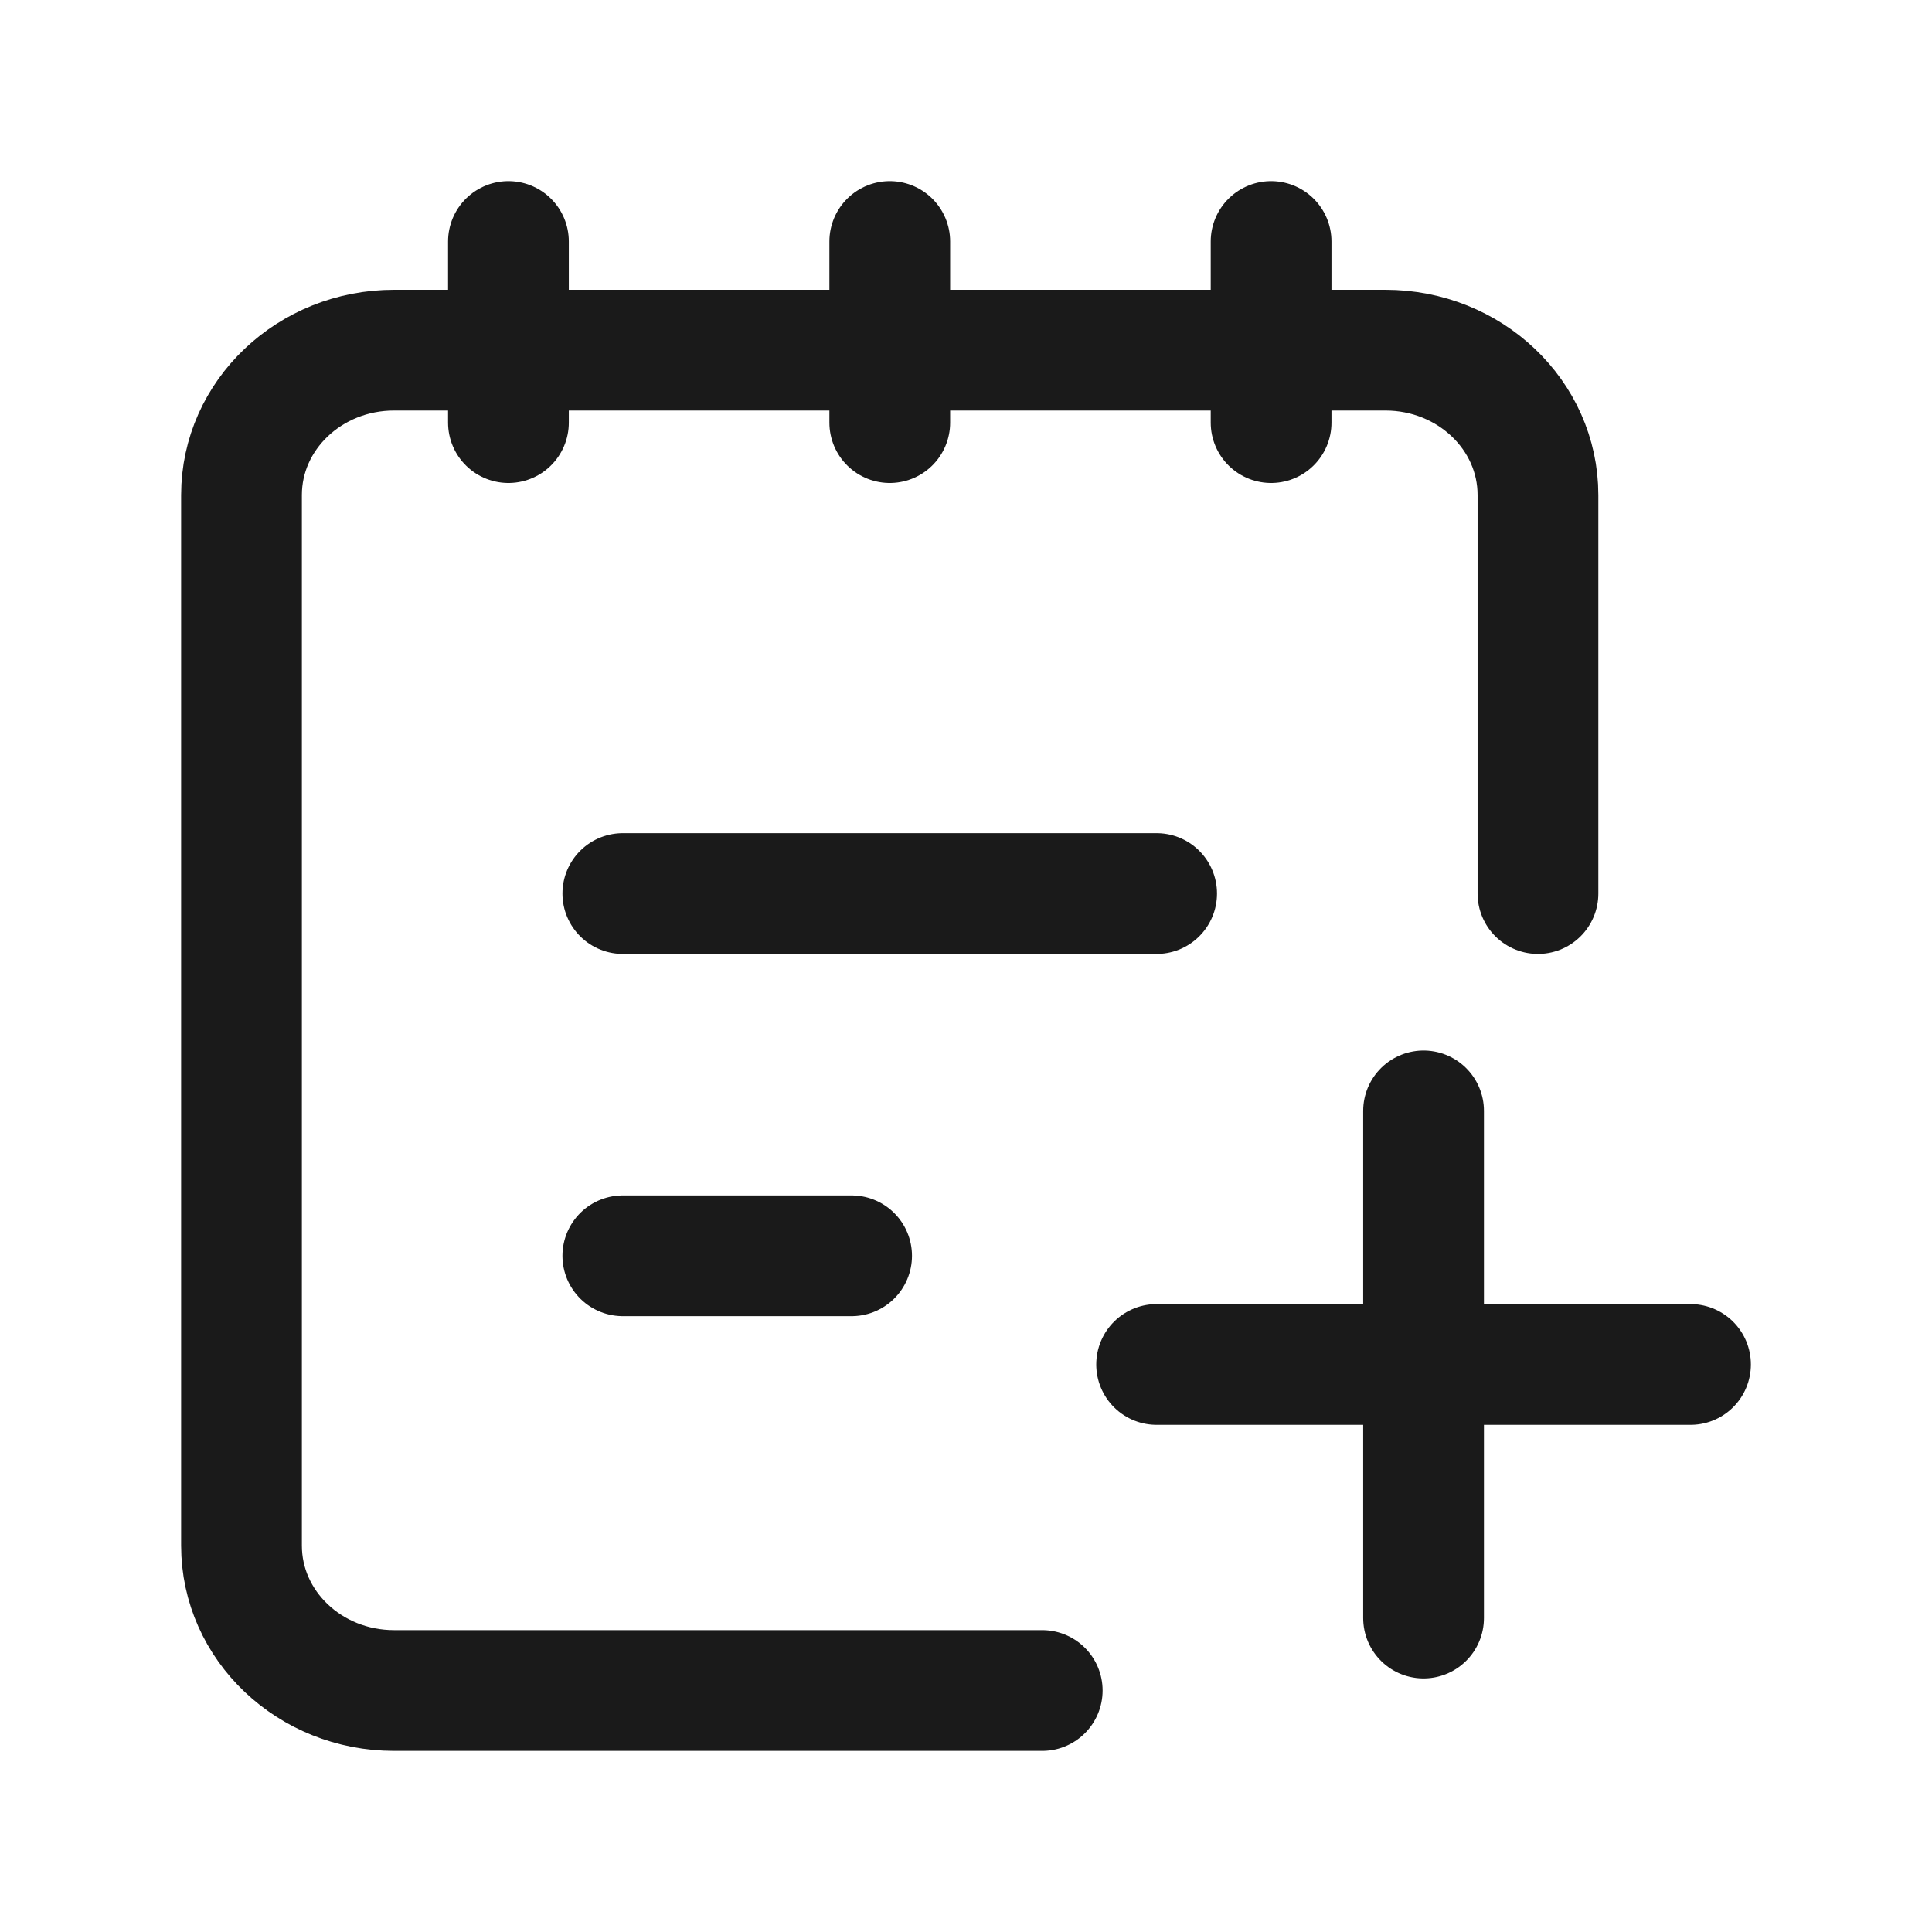
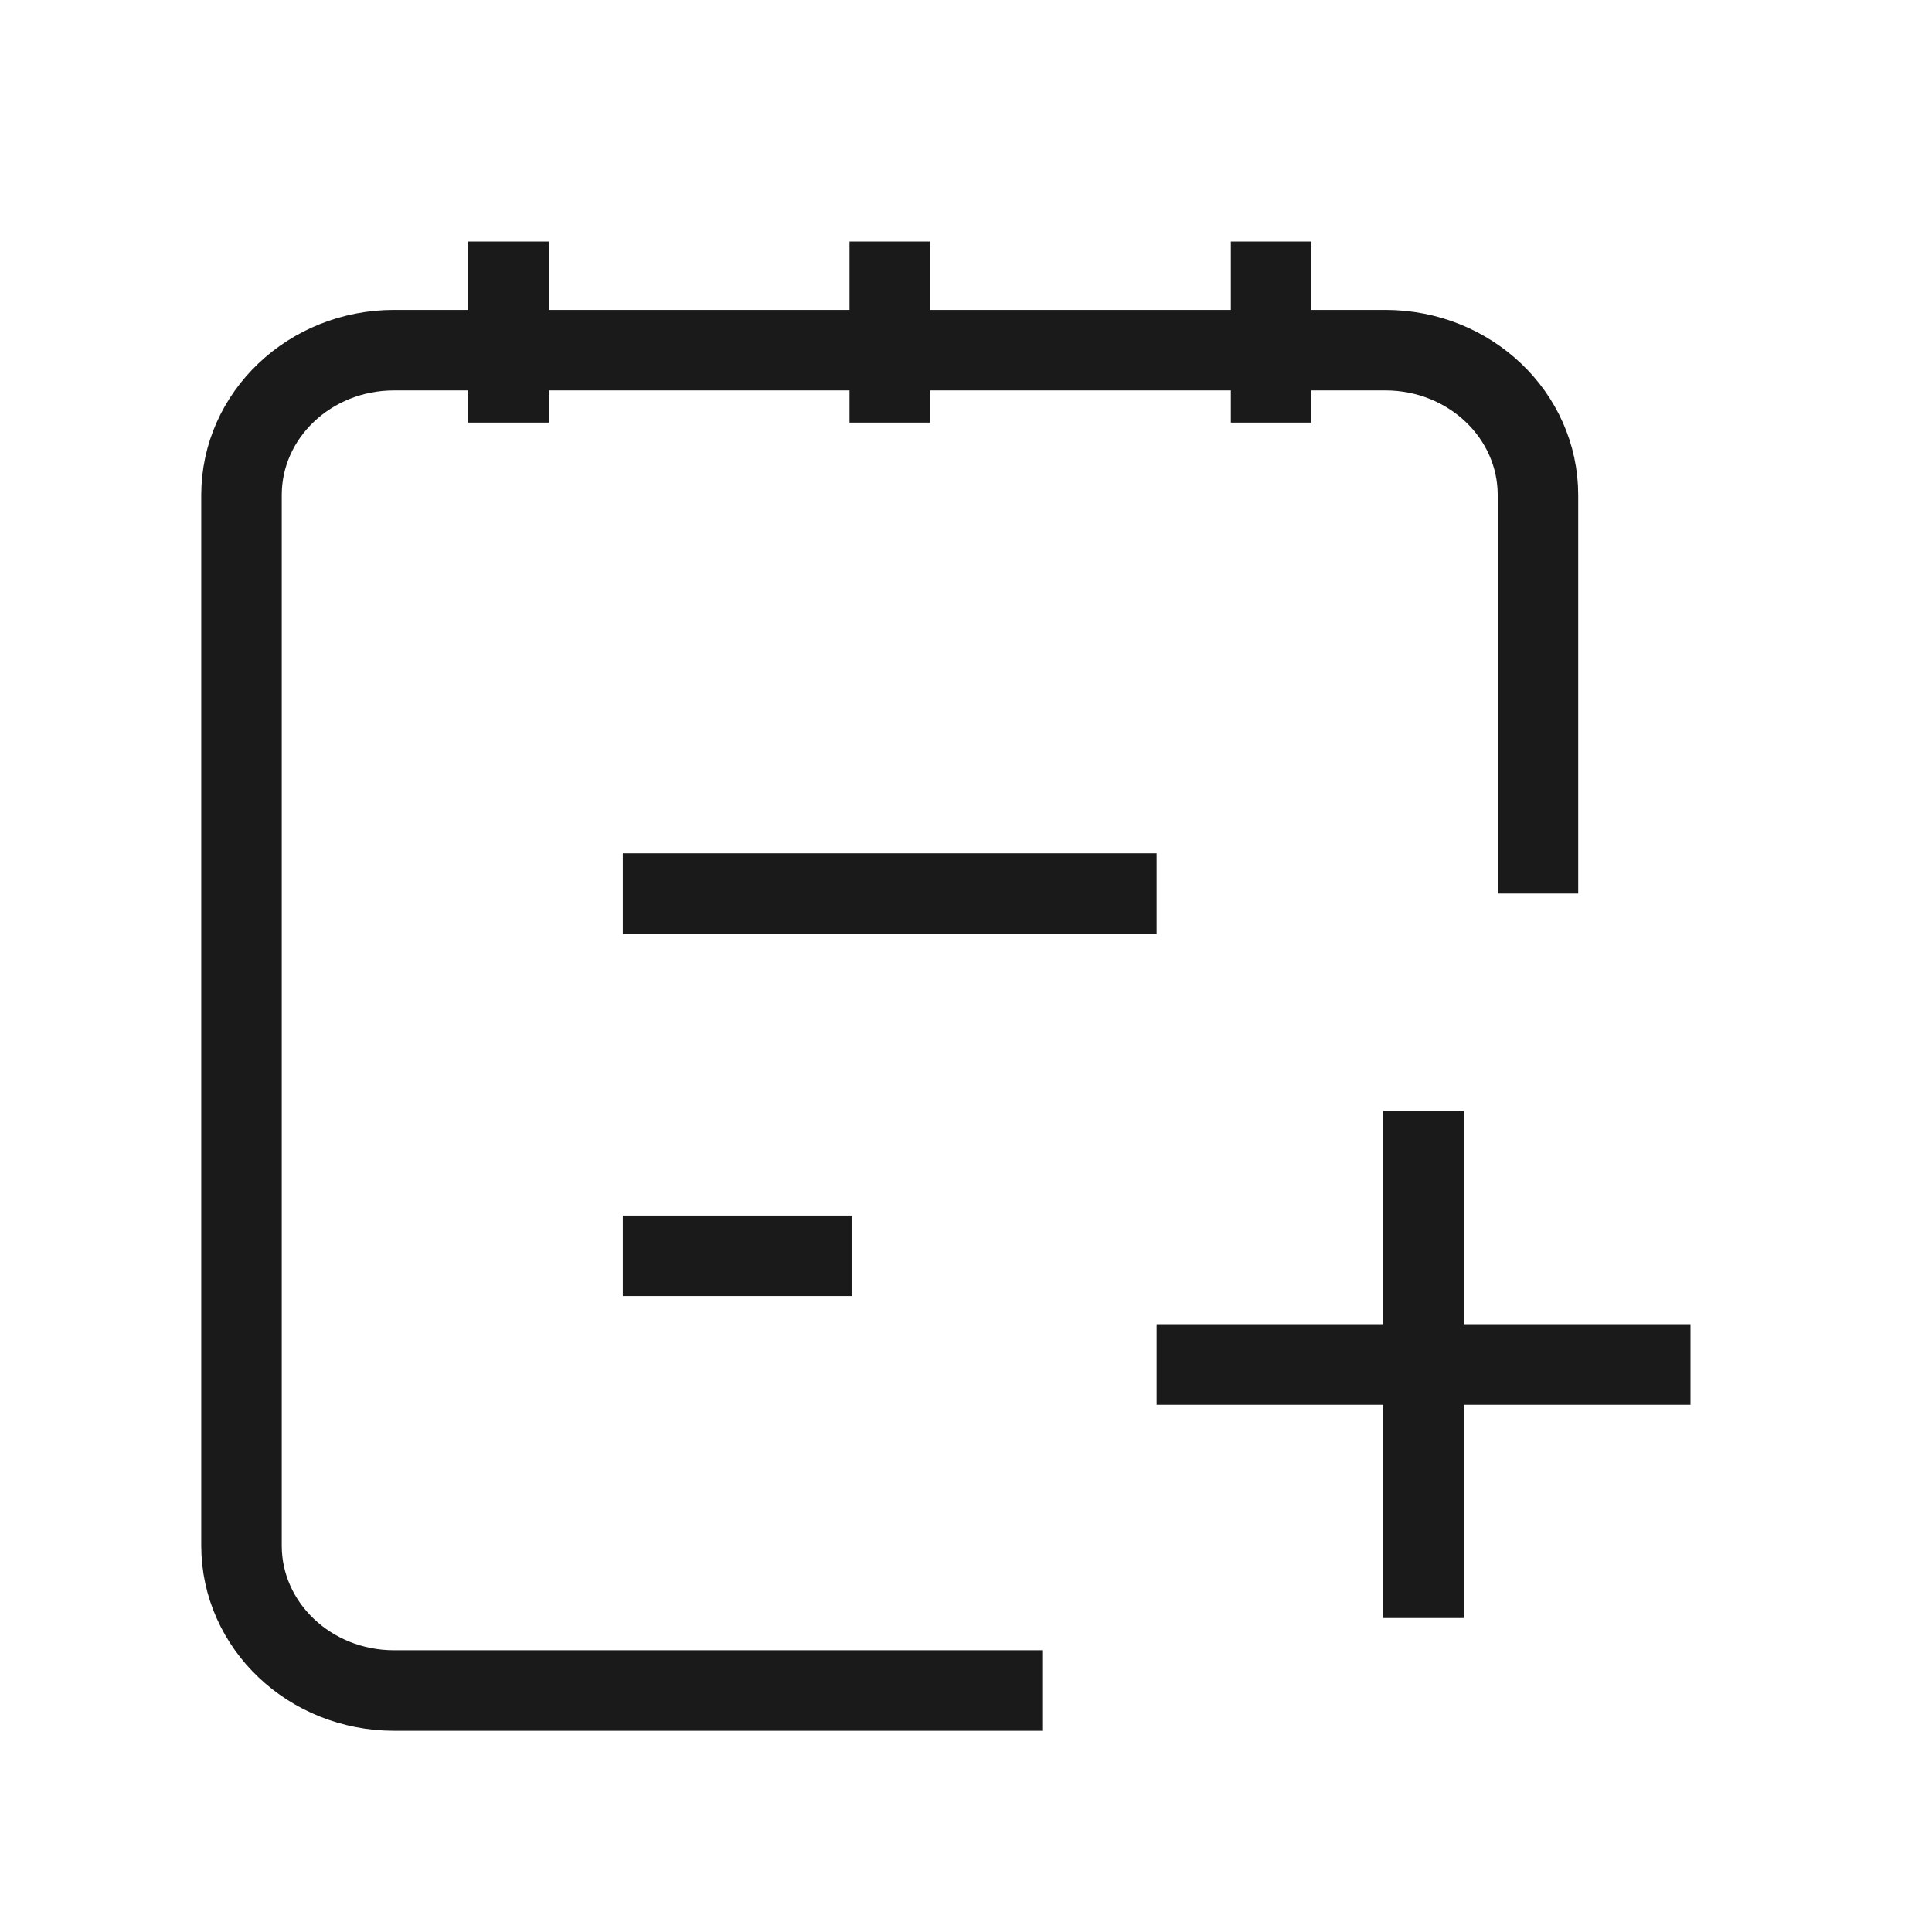
<svg xmlns="http://www.w3.org/2000/svg" width="24" height="24" viewBox="0 0 24 24" fill="none">
-   <path d="M17.684 13.8V20.1M21 16.95H14.368M15.79 3V5.25M11.053 3V5.25M6.316 3V5.25M12.947 21H4.895C3.848 21 3 20.194 3 19.2V6.15C3 5.156 3.848 4.35 4.895 4.35H17.21C18.257 4.35 19.105 5.156 19.105 6.15V11.1M7.737 15.6H10.579M7.737 11.1H14.368" stroke="#1A1A1A" stroke-width="1.5" stroke-linecap="round" stroke-linejoin="round" />
+   <path d="M17.684 13.8V20.1M21 16.95H14.368M15.79 3V5.25M11.053 3V5.25M6.316 3V5.25M12.947 21H4.895C3.848 21 3 20.194 3 19.2V6.15C3 5.156 3.848 4.35 4.895 4.35H17.21C18.257 4.35 19.105 5.156 19.105 6.15V11.1M7.737 15.6H10.579M7.737 11.1H14.368" stroke="#1A1A1A" strokeWidth="1.5" strokeLinecap="round" strokeLinejoin="round" />
</svg>
